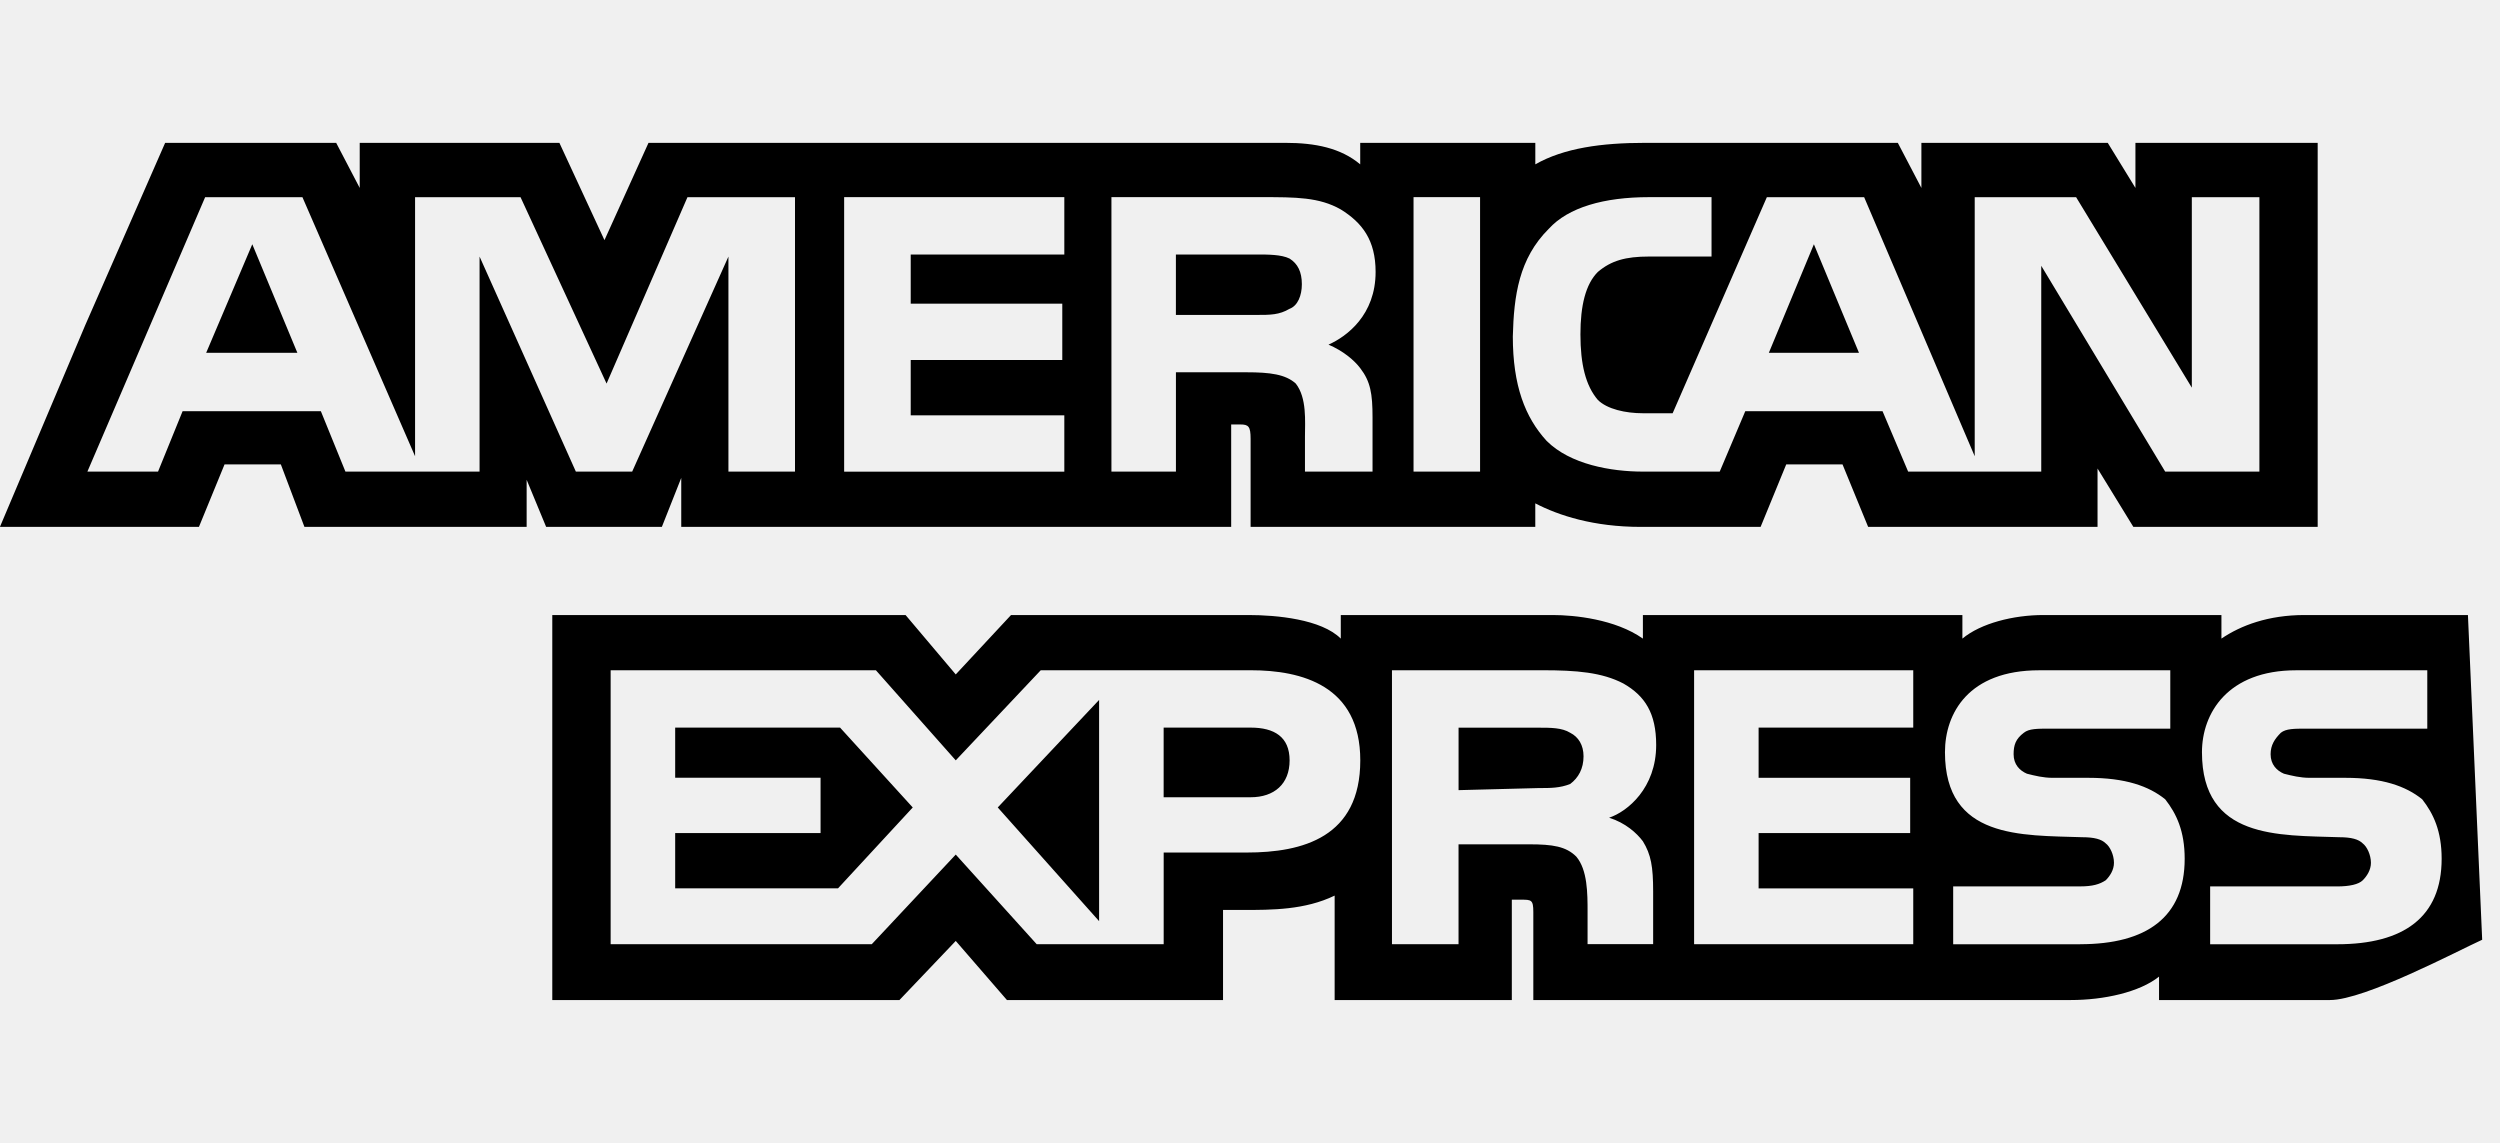
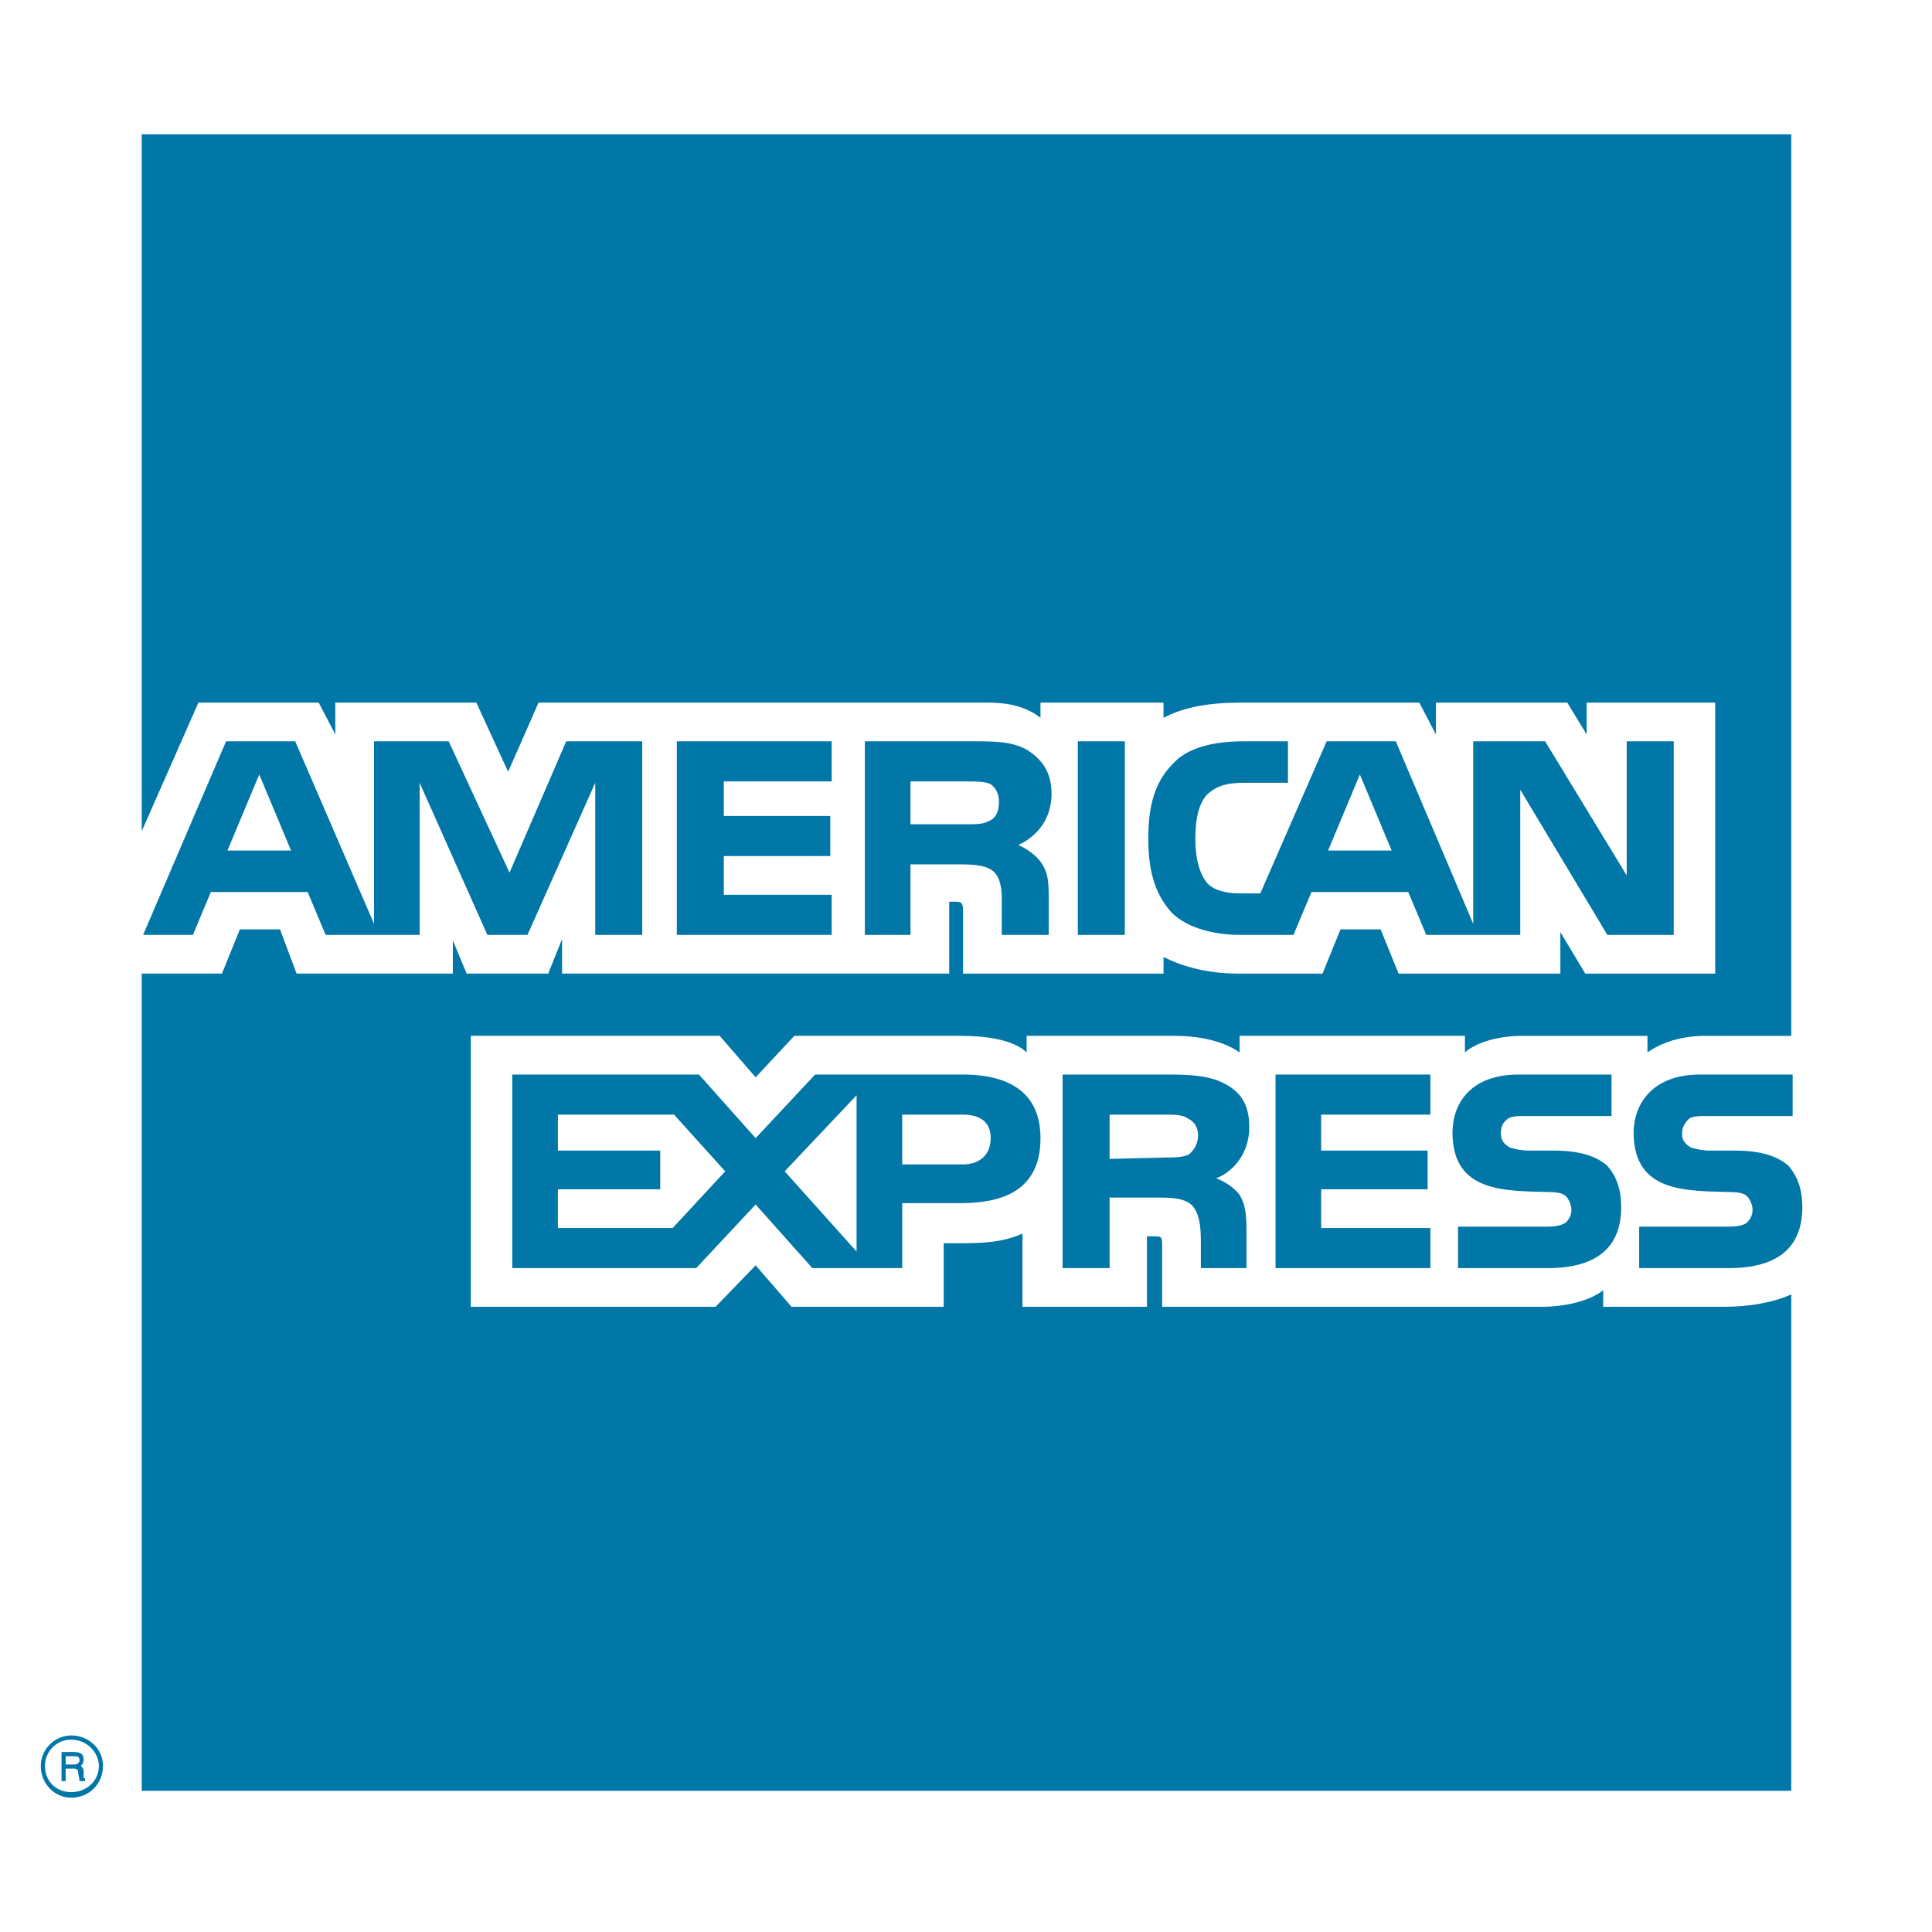
- <svg xmlns="http://www.w3.org/2000/svg" version="1.1" width="70" height="32" viewBox="0 0 70 32">
-   <path d="M69.102 17.219l0.399 9.094c-0.688 0.313-3.285 1.688-4.26 1.688h-4.788v-0.656c-0.546 0.438-1.549 0.656-2.467 0.656h-15.053v-2.466c0-0.344-0.057-0.344-0.345-0.344h-0.257v2.81h-4.961v-2.924c-0.832 0.402-1.749 0.402-2.581 0.402h-0.544v2.523h-6.050l-1.434-1.656-1.577 1.656h-9.72v-10.781h9.892l1.405 1.663 1.548-1.663h6.652c0.775 0 2.037 0.115 2.581 0.66v-0.66h5.936c0.602 0 1.749 0.115 2.523 0.66v-0.66h8.946v0.66c0.516-0.43 1.433-0.66 2.265-0.66h4.988v0.66c0.546-0.372 1.32-0.66 2.323-0.66h4.578zM34.905 23.871c1.577 0 3.183-0.43 3.183-2.581 0-2.093-1.635-2.523-3.069-2.523h-5.878l-2.38 2.523-2.236-2.523h-7.427v7.67h7.312l2.351-2.509 2.266 2.509h3.556v-2.566h2.322zM46.001 23.556c-0.172-0.23-0.487-0.516-0.946-0.66 0.516-0.172 1.318-0.832 1.318-2.036 0-0.889-0.315-1.377-0.917-1.721-0.602-0.315-1.319-0.372-2.266-0.372h-4.215v7.67h1.864v-2.796h1.978c0.66 0 1.032 0.058 1.319 0.344 0.316 0.373 0.316 1.032 0.316 1.548v0.903h1.836v-1.477c0-0.688-0.058-1.032-0.288-1.405zM53.571 20.373v-1.605h-6.136v7.67h6.136v-1.563h-4.33v-1.549h4.244v-1.548h-4.244v-1.405h4.33zM58.245 26.438c1.864 0 2.926-0.759 2.926-2.393 0-0.774-0.23-1.262-0.545-1.664-0.459-0.372-1.119-0.602-2.151-0.602h-1.004c-0.258 0-0.487-0.057-0.717-0.115-0.201-0.086-0.373-0.258-0.373-0.545 0-0.258 0.058-0.43 0.287-0.602 0.143-0.115 0.373-0.115 0.717-0.115h3.383v-1.634h-3.671c-1.978 0-2.638 1.204-2.638 2.294 0 2.438 2.151 2.322 3.842 2.38 0.344 0 0.544 0.058 0.66 0.173 0.115 0.086 0.23 0.315 0.23 0.544 0 0.201-0.115 0.373-0.23 0.488-0.173 0.115-0.373 0.172-0.717 0.172h-3.555v1.62h3.555zM65.442 26.439c1.864 0 2.924-0.76 2.924-2.394 0-0.774-0.229-1.262-0.544-1.664-0.459-0.372-1.119-0.602-2.151-0.602h-1.003c-0.258 0-0.488-0.057-0.718-0.115-0.201-0.086-0.373-0.258-0.373-0.545 0-0.258 0.115-0.43 0.287-0.602 0.144-0.115 0.373-0.115 0.717-0.115h3.383v-1.634h-3.671c-1.921 0-2.638 1.204-2.638 2.294 0 2.438 2.151 2.322 3.842 2.38 0.344 0 0.544 0.058 0.66 0.174 0.115 0.086 0.229 0.315 0.229 0.544 0 0.201-0.114 0.373-0.229 0.488s-0.373 0.172-0.717 0.172h-3.556v1.62h3.556zM43.966 20.518c0.23 0.115 0.373 0.344 0.373 0.659 0 0.344-0.143 0.602-0.373 0.774-0.287 0.115-0.545 0.115-0.889 0.115l-2.237 0.058v-1.749h2.237c0.344 0 0.659 0 0.889 0.143zM36.108 8.646c-0.287 0.172-0.544 0.172-0.918 0.172h-2.265v-1.692h2.265c0.316 0 0.688 0 0.918 0.114 0.23 0.144 0.344 0.374 0.344 0.718 0 0.315-0.114 0.602-0.344 0.689zM50.789 6.839l1.262 3.039h-2.523zM30.775 25.792l-2.838-3.183 2.838-3.011v6.193zM35.019 20.373c0.66 0 1.090 0.258 1.090 0.918s-0.43 1.032-1.090 1.032h-2.437v-1.95h2.437zM5.773 9.878l1.291-3.039 1.262 3.039h-2.552zM18.905 20.372l4.616 0 2.036 2.237-2.093 2.265h-4.559v-1.549h4.071v-1.548h-4.071v-1.405zM19.077 13.376l-0.545 1.377h-3.24l-0.546-1.319v1.319h-6.222l-0.66-1.749h-1.577l-0.717 1.749h-5.572l2.389-5.649 2.237-5.104h4.789l0.659 1.262v-1.262h5.591l1.262 2.724 1.233-2.724h17.835c0.832 0 1.548 0.143 2.093 0.602v-0.602h4.903v0.602c0.803-0.459 1.864-0.602 3.068-0.602h7.082l0.66 1.262v-1.262h5.218l0.775 1.262v-1.262h5.103v10.753h-5.161l-1.003-1.635v1.635h-6.423l-0.717-1.749h-1.577l-0.717 1.749h-3.355c-1.318 0-2.294-0.316-2.954-0.659v0.659h-7.971v-2.466c0-0.344-0.057-0.402-0.286-0.402h-0.258v2.867h-15.398v-1.377zM43.363 6.409c-0.832 0.831-0.975 1.864-1.004 3.011 0 1.377 0.344 2.266 0.947 2.925 0.659 0.66 1.806 0.86 2.695 0.86h2.151l0.716-1.692h3.843l0.717 1.692h3.727v-5.763l3.47 5.763h2.638v-7.684h-1.892v5.333l-3.24-5.333h-2.839v7.254l-3.096-7.254h-2.724l-2.638 6.050h-0.832c-0.487 0-1.003-0.115-1.262-0.373-0.344-0.402-0.488-1.004-0.488-1.836 0-0.803 0.144-1.405 0.488-1.748 0.373-0.316 0.774-0.431 1.434-0.431h1.749v-1.663h-1.749c-1.262 0-2.265 0.286-2.81 0.889zM39.579 5.52v7.684h1.863v-7.684h-1.863zM31.12 5.52l-0 7.685h1.806v-2.781h1.979c0.66 0 1.090 0.057 1.376 0.315 0.316 0.401 0.258 1.061 0.258 1.491v0.975h1.892v-1.519c0-0.66-0.057-1.004-0.344-1.377-0.172-0.229-0.487-0.488-0.889-0.659 0.516-0.23 1.319-0.832 1.319-2.036 0-0.889-0.373-1.377-0.976-1.75-0.602-0.344-1.262-0.344-2.208-0.344h-4.215zM23.636 5.521v7.685h6.165v-1.577h-4.301v-1.549h4.244v-1.577h-4.244v-1.377h4.301v-1.606h-6.165zM16.124 13.205h1.577l2.695-6.021v6.021h1.864v-7.684h-3.011l-2.265 5.219-2.409-5.219h-2.953v7.254l-3.154-7.254h-2.724l-3.297 7.684h1.978l0.688-1.692h3.871l0.688 1.692h3.756v-6.021z" />
+ <svg xmlns="http://www.w3.org/2000/svg" width="2500" height="2500" viewBox="0 0 192.756 192.756">
+   <g fill-rule="evenodd" clip-rule="evenodd">
+     <path fill="#fff" d="M0 0h192.756v192.756H0V0z" />
+     <path d="M8.484 177.699h-.551c0-.275-.138-.689-.138-.828 0-.137 0-.412-.414-.412h-.828v1.24h-.414v-2.896h1.242c.552 0 .965.139.965.689 0 .414-.138.553-.275.689.138.139.275.277.275.553v.551c0 .139 0 .139.138.139v.275zm-.551-2.068c0-.414-.276-.414-.414-.414h-.966v.828h.828c.276 0 .552-.139.552-.414zm2.345.551c0-1.654-1.379-3.035-3.173-3.035-1.655 0-3.035 1.381-3.035 3.035 0 1.793 1.38 3.174 3.035 3.174 1.793-.001 3.173-1.381 3.173-3.174zm-.414 0c0 1.518-1.241 2.621-2.759 2.621s-2.621-1.104-2.621-2.621c0-1.379 1.104-2.621 2.621-2.621s2.759 1.242 2.759 2.621zM179.818 120.451c0 4.139-2.621 6.068-7.312 6.068h-8.965v-4.139h8.965c.828 0 1.518-.137 1.795-.412.275-.277.551-.691.551-1.242 0-.553-.275-1.104-.551-1.379-.277-.277-.828-.414-1.656-.414-4.275-.139-9.656.137-9.656-5.932 0-2.76 1.793-5.795 6.621-5.795h9.242v4.139h-8.553c-.826 0-1.379 0-1.793.275-.414.414-.689.828-.689 1.518s.414 1.104.965 1.381c.553.137 1.105.275 1.795.275h2.482c2.621 0 4.277.551 5.381 1.518.826.965 1.378 2.208 1.378 4.139zm-19.451-4.139c-1.104-.967-2.76-1.518-5.381-1.518h-2.482c-.689 0-1.242-.139-1.793-.275-.553-.277-.965-.691-.965-1.381s.137-1.104.689-1.518c.414-.275.965-.275 1.793-.275h8.553v-4.139h-9.242c-4.967 0-6.623 3.035-6.623 5.795 0 6.068 5.381 5.793 9.658 5.932.826 0 1.379.137 1.654.414.275.275.553.826.553 1.379 0 .551-.277.965-.553 1.242-.414.275-.965.412-1.793.412h-8.967v4.139h8.967c4.689 0 7.311-1.93 7.311-6.068 0-1.931-.551-3.174-1.379-4.139zm-17.658 6.208h-10.896v-3.863h10.621v-3.861h-10.621v-3.588h10.896v-4H127.26v19.312h15.449v-4zm-20.416-14.346c-1.518-.828-3.311-.967-5.656-.967h-10.621v19.312h4.689v-7.035h4.967c1.654 0 2.621.139 3.311.828.828.965.828 2.621.828 3.863v2.344h4.551v-3.725c0-1.793-.137-2.621-.689-3.586-.414-.553-1.24-1.242-2.344-1.656 1.24-.412 3.311-2.068 3.311-5.104-.001-2.206-.829-3.448-2.347-4.274zm-26.21-.967H81.322l-5.932 6.346-5.656-6.346H51.111v19.312h18.348l5.932-6.346 5.656 6.346h8.967v-6.482h5.794c4 0 8.002-1.104 8.002-6.484-.001-5.242-4.14-6.346-7.727-6.346zm22.485 8.002c-.689.275-1.379.275-2.207.275l-5.656.139v-4.416h5.656c.828 0 1.656 0 2.207.414.553.277.965.828.965 1.656s-.412 1.518-.965 1.932zm-22.485.965h-6.07v-4.967h6.07c1.656 0 2.759.691 2.759 2.346 0 1.656-1.104 2.621-2.759 2.621zm-17.796.689l7.173-7.586v15.588l-7.173-8.002zm-11.174 5.657h-11.45v-3.863h10.208v-3.861H55.663v-3.588h11.588l5.104 5.656-5.242 5.656zm99.875-29.246h-6.621l-8.691-14.485v14.485h-9.379l-1.795-4.277h-9.656l-1.793 4.277h-5.381c-2.207 0-5.104-.552-6.758-2.208-1.518-1.655-2.346-3.862-2.346-7.311 0-2.897.414-5.518 2.482-7.587 1.379-1.518 3.863-2.207 7.035-2.207h4.414V78.1h-4.414c-1.654 0-2.621.276-3.586 1.104-.828.828-1.242 2.345-1.242 4.414s.414 3.587 1.242 4.553c.689.689 1.932.965 3.172.965h2.07l6.621-15.174h6.898l7.725 18.209v-18.21h7.174l8.139 13.381V73.961h4.689v19.313h.001zm-54.765-19.313h-4.689v19.313h4.689V73.961zm-9.795.828c-1.518-.828-3.172-.828-5.517-.828H86.288v19.313h4.552v-7.036h4.966c1.656 0 2.76.138 3.449.828.828.966.689 2.622.689 3.725v2.483h4.689v-3.863c0-1.655-.137-2.483-.826-3.449-.414-.552-1.242-1.242-2.207-1.655 1.24-.552 3.311-2.069 3.311-5.104.001-2.207-.966-3.449-2.483-4.414zM82.977 89.274h-10.76v-3.863h10.622v-4H72.217v-3.449h10.76v-4h-15.45v19.313h15.45v-4.001zM64.078 73.961h-7.587l-5.656 13.105-6.07-13.105h-7.449V92.17l-7.863-18.209h-6.897l-8.277 19.313h4.966l1.793-4.277h9.656l1.793 4.277h9.381V78.1l6.759 15.174h4l6.76-15.174v15.174h4.69V73.961h.001zm74.77 10.898l-3.174-7.587-3.172 7.587h6.346zm-40.006-3.034c-.689.414-1.379.414-2.345.414H90.84v-4.276h5.656c.828 0 1.792 0 2.345.276.551.414.828.966.828 1.793s-.276 1.516-.827 1.793zm-76.149 3.034l3.173-7.587 3.173 7.587h-6.346zm156.022-71.458H14.14v69.527l5.656-12.829h12.001l1.656 3.173v-3.173h14.071l3.173 6.897 3.035-6.897h44.834c2.068 0 3.861.414 5.242 1.517v-1.517h12.277v1.517c2.068-1.104 4.689-1.517 7.725-1.517h17.795l1.656 3.173v-3.173h13.105l1.932 3.173v-3.173h12.828v27.038H158.16l-2.482-4.138v4.138h-16.141l-1.793-4.414h-4.002l-1.793 4.414h-8.414c-3.311 0-5.795-.828-7.449-1.655v1.655H96.083v-6.208c0-.828-.138-.966-.69-.966h-.689v7.173H56.077v-3.449l-1.379 3.449h-8.139l-1.379-3.311v3.311H29.591l-1.655-4.414h-4.001l-1.793 4.414H14.14v81.529h164.575V129.14c-1.793.828-4.277 1.242-6.76 1.242h-12.002v-1.656c-1.379 1.105-3.863 1.656-6.207 1.656h-37.799v-6.207c0-.828-.137-.828-.828-.828h-.689v7.035h-12.416v-7.311c-2.068.965-4.414.965-6.483.965h-1.38v6.346H78.977l-3.586-4.139-4 4.139H46.972v-27.037h24.831l3.587 4.137 3.863-4.137h16.692c1.93 0 5.104.275 6.483 1.654v-1.654h14.898c1.518 0 4.416.275 6.346 1.654v-1.654h22.486V105c1.242-1.104 3.588-1.654 5.656-1.654h12.553V105c1.381-.965 3.311-1.654 5.795-1.654h8.553V13.401z" fill="#0077a6" />
+   </g>
</svg>
